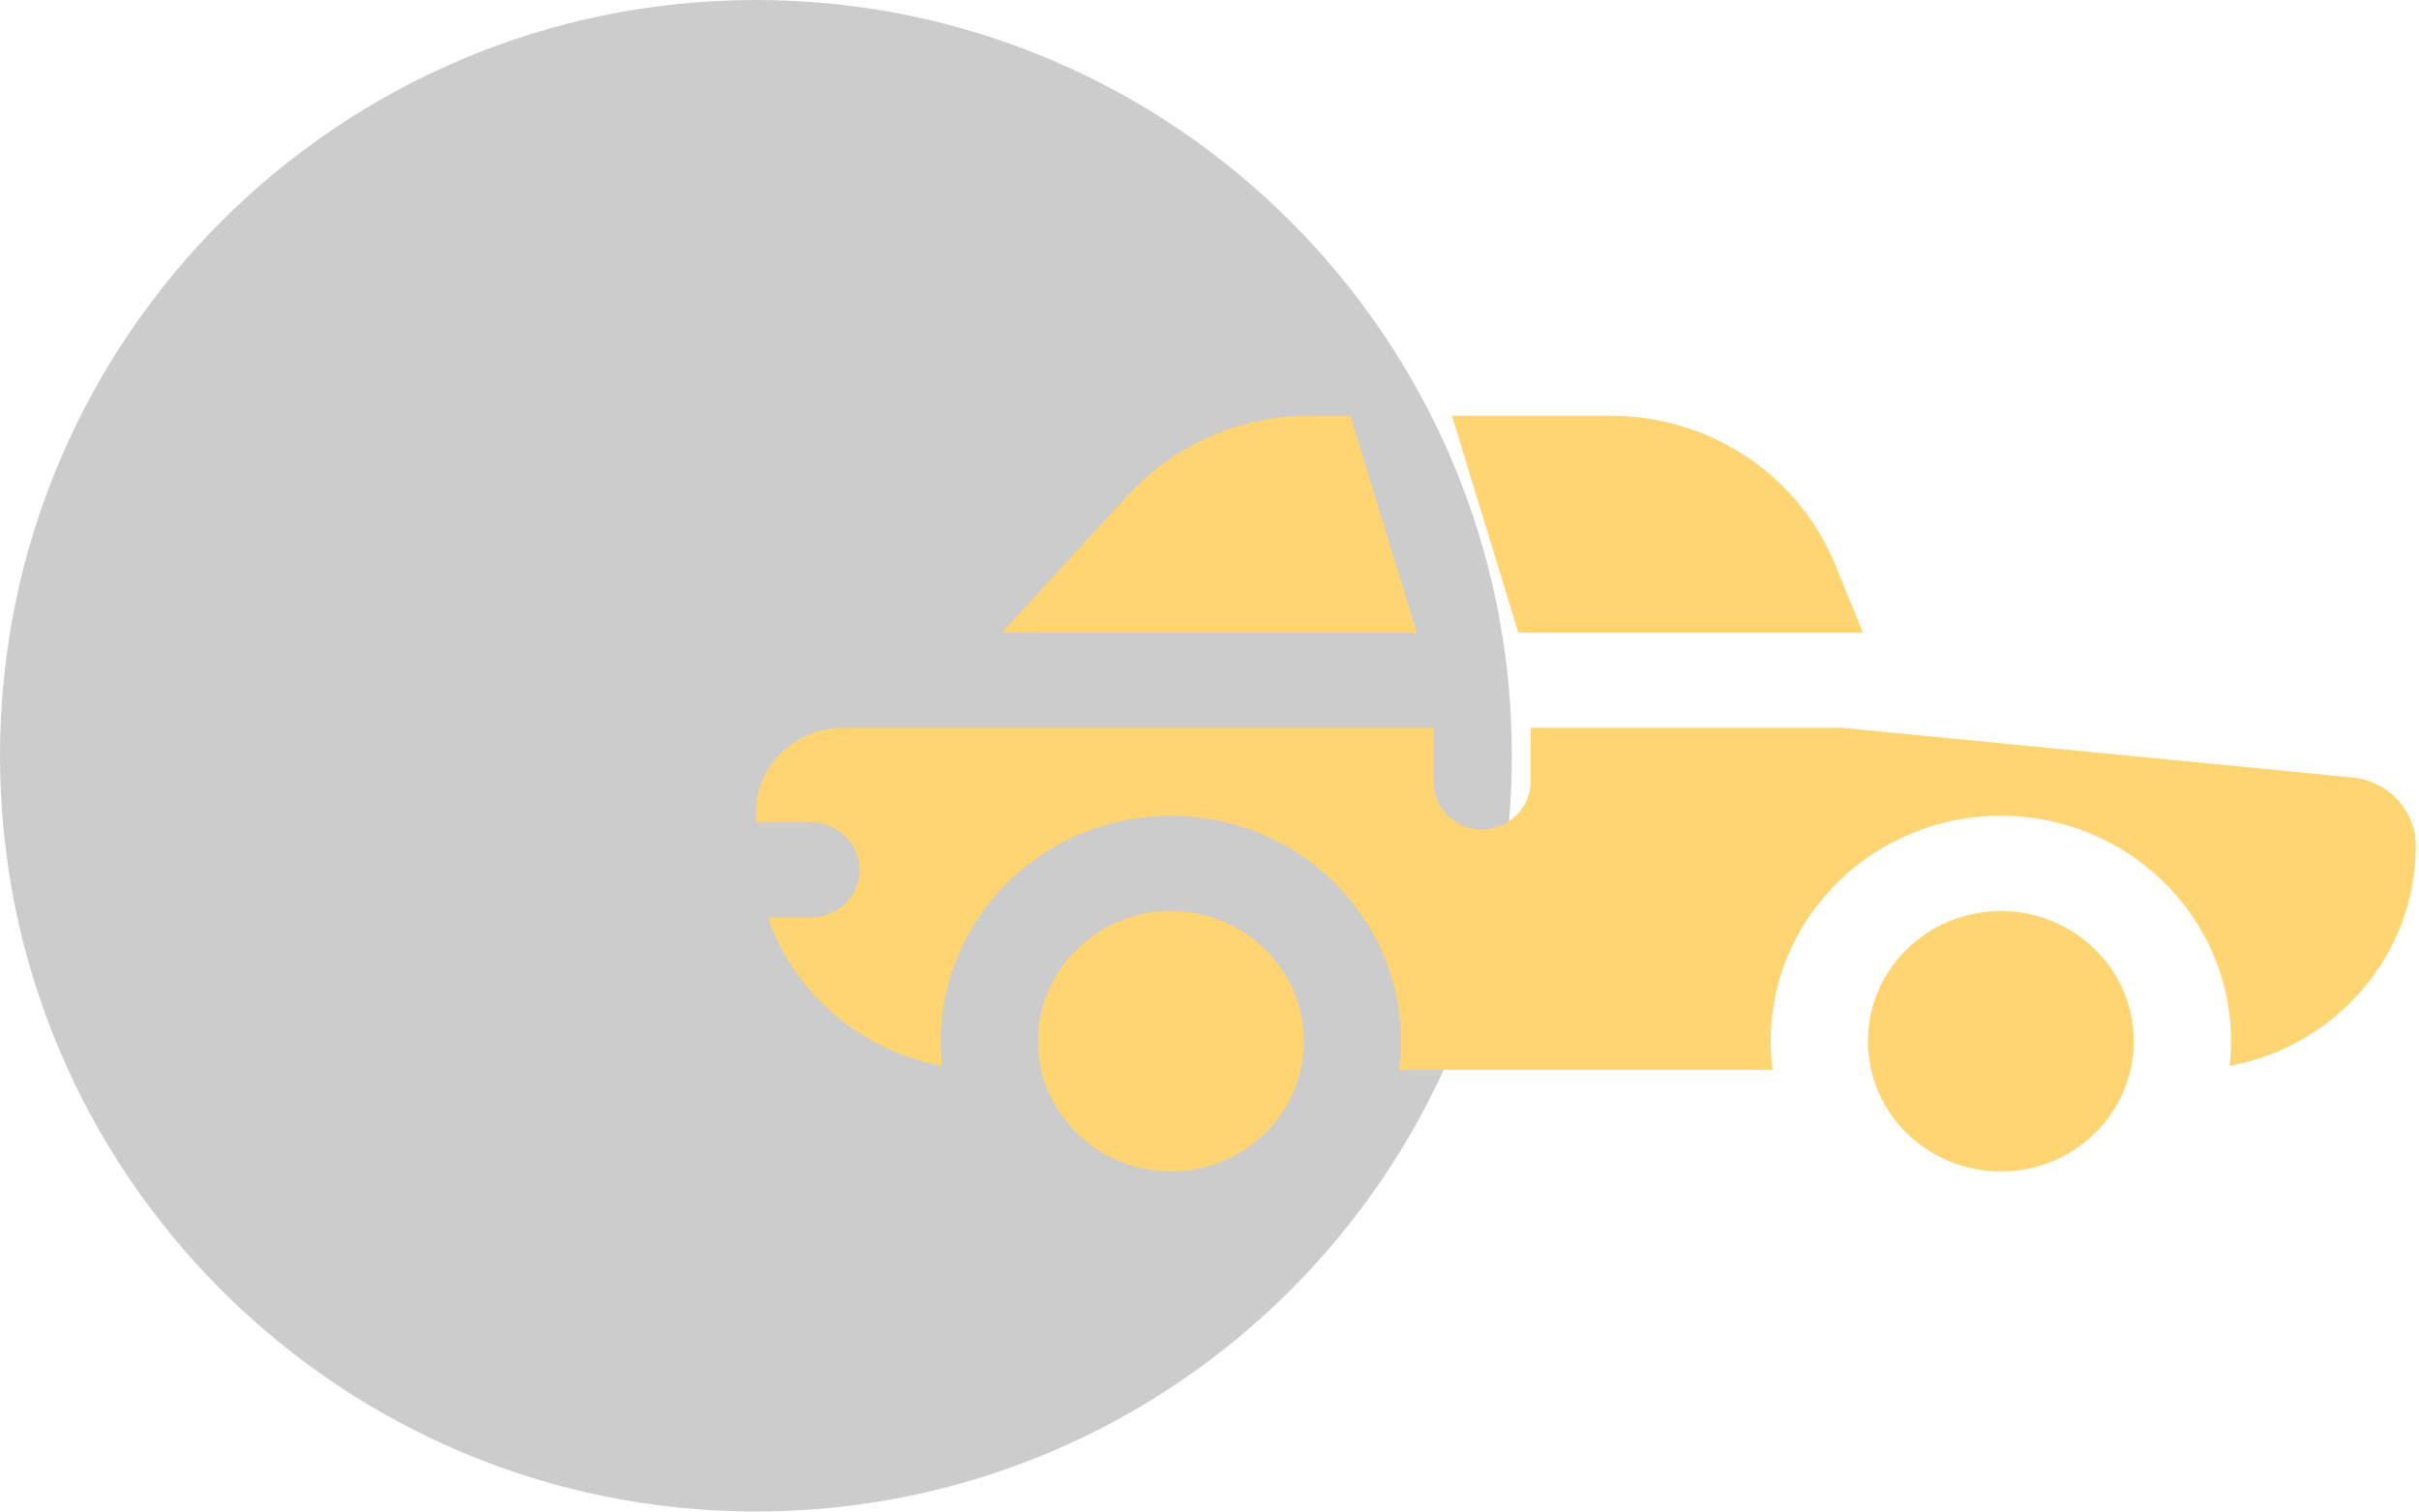
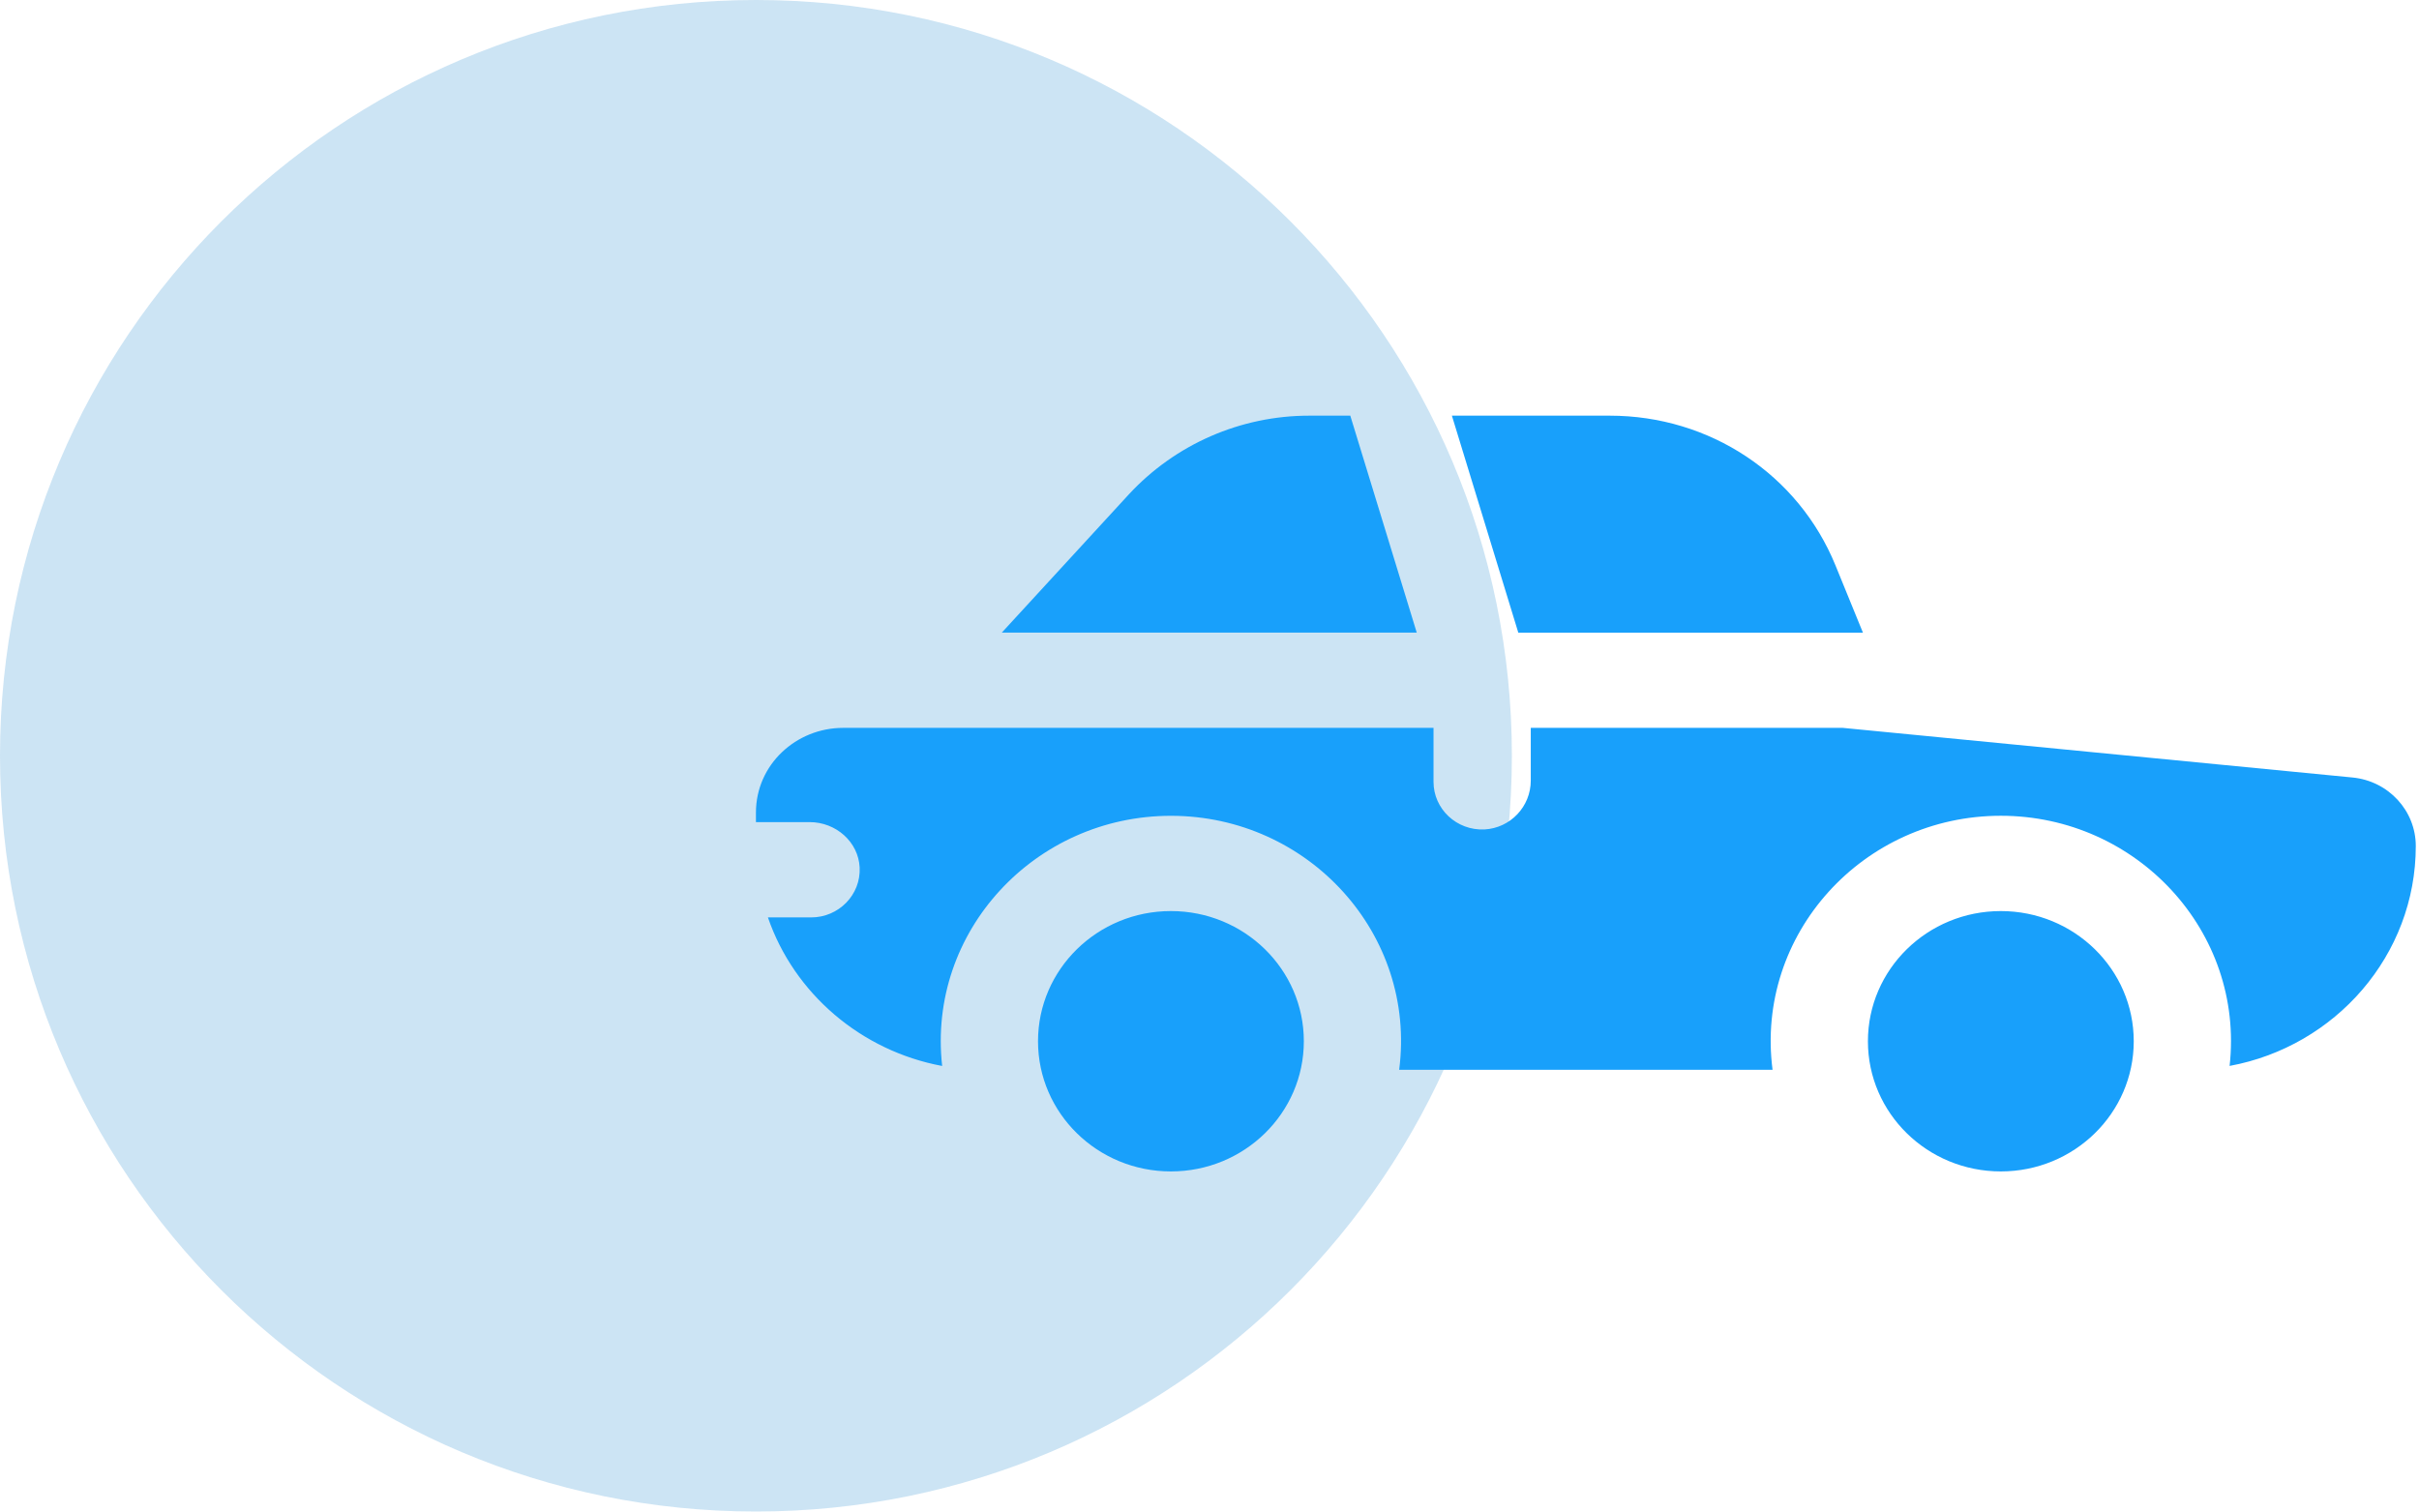
<svg xmlns="http://www.w3.org/2000/svg" width="64" height="40">
  <g fill="none" fill-rule="evenodd">
-     <circle fill="#000" opacity=".201" cx="20" cy="20" r="20" />
-     <path d="M52.936 24.11c1.942 0 3.517 1.542 3.517 3.445 0 1.903-1.575 3.445-3.517 3.445s-3.516-1.542-3.516-3.445c0-1.903 1.574-3.445 3.516-3.445zm-21.957 0c1.942 0 3.517 1.542 3.517 3.445 0 1.903-1.575 3.445-3.517 3.445s-3.516-1.542-3.516-3.445c0-1.903 1.574-3.445 3.516-3.445zm6.948-4.848v1.429c0 .716.61 1.293 1.348 1.259a1.295 1.295 0 001.225-1.295v-1.393h8.256l13.483 1.313c.956.093 1.676.881 1.676 1.814 0 2.89-2.126 5.303-4.926 5.819.397-3.557-2.458-6.62-6.053-6.62-3.646 0-6.504 3.14-6.039 6.723h-9.879c.466-3.588-2.397-6.722-6.039-6.722-3.595 0-6.45 3.062-6.052 6.62-2.14-.398-3.916-1.912-4.61-3.931h1.142c.731 0 1.32-.598 1.285-1.322-.033-.678-.629-1.2-1.322-1.2H20v-.251c0-1.274 1.066-2.243 2.306-2.243h15.62zM42.59 11c2.645 0 4.99 1.556 5.972 3.963l.726 1.779H40.17L38.413 11h4.178zm-6.865 0l1.758 5.741H26.505l3.357-3.654A6.502 6.502 0 0134.644 11h1.082z" fill="#FFD473" fill-rule="nonzero" />
+     <circle fill="#0077C7" opacity=".201" cx="20" cy="20" r="20" />
+     <path d="M52.936 24.11c1.942 0 3.517 1.542 3.517 3.445 0 1.903-1.575 3.445-3.517 3.445s-3.516-1.542-3.516-3.445c0-1.903 1.574-3.445 3.516-3.445zm-21.957 0c1.942 0 3.517 1.542 3.517 3.445 0 1.903-1.575 3.445-3.517 3.445s-3.516-1.542-3.516-3.445c0-1.903 1.574-3.445 3.516-3.445zm6.948-4.848v1.429c0 .716.61 1.293 1.348 1.259a1.295 1.295 0 001.225-1.295v-1.393h8.256l13.483 1.313c.956.093 1.676.881 1.676 1.814 0 2.89-2.126 5.303-4.926 5.819.397-3.557-2.458-6.62-6.053-6.62-3.646 0-6.504 3.14-6.039 6.723h-9.879c.466-3.588-2.397-6.722-6.039-6.722-3.595 0-6.45 3.062-6.052 6.62-2.14-.398-3.916-1.912-4.61-3.931h1.142c.731 0 1.32-.598 1.285-1.322-.033-.678-.629-1.2-1.322-1.2H20v-.251c0-1.274 1.066-2.243 2.306-2.243h15.62zM42.59 11c2.645 0 4.99 1.556 5.972 3.963l.726 1.779H40.17L38.413 11h4.178zm-6.865 0l1.758 5.741H26.505l3.357-3.654A6.502 6.502 0 0134.644 11h1.082z" fill="#18A0FB" fill-rule="nonzero" />
  </g>
</svg>
